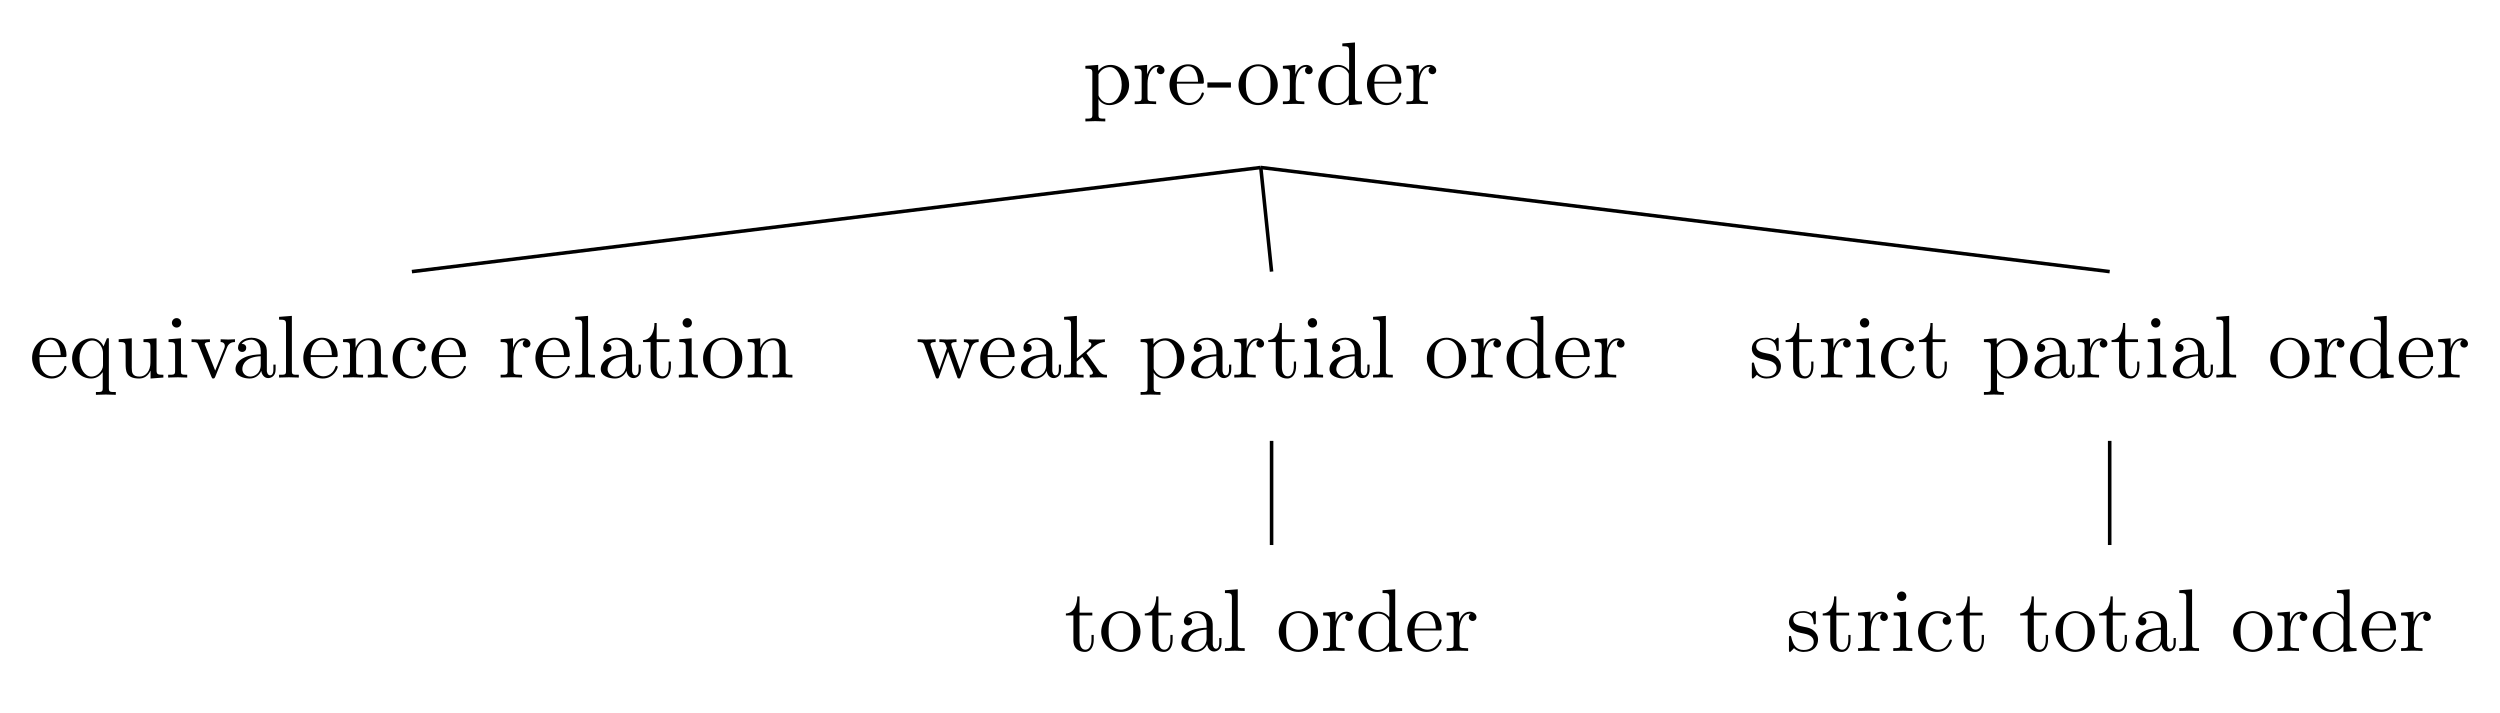
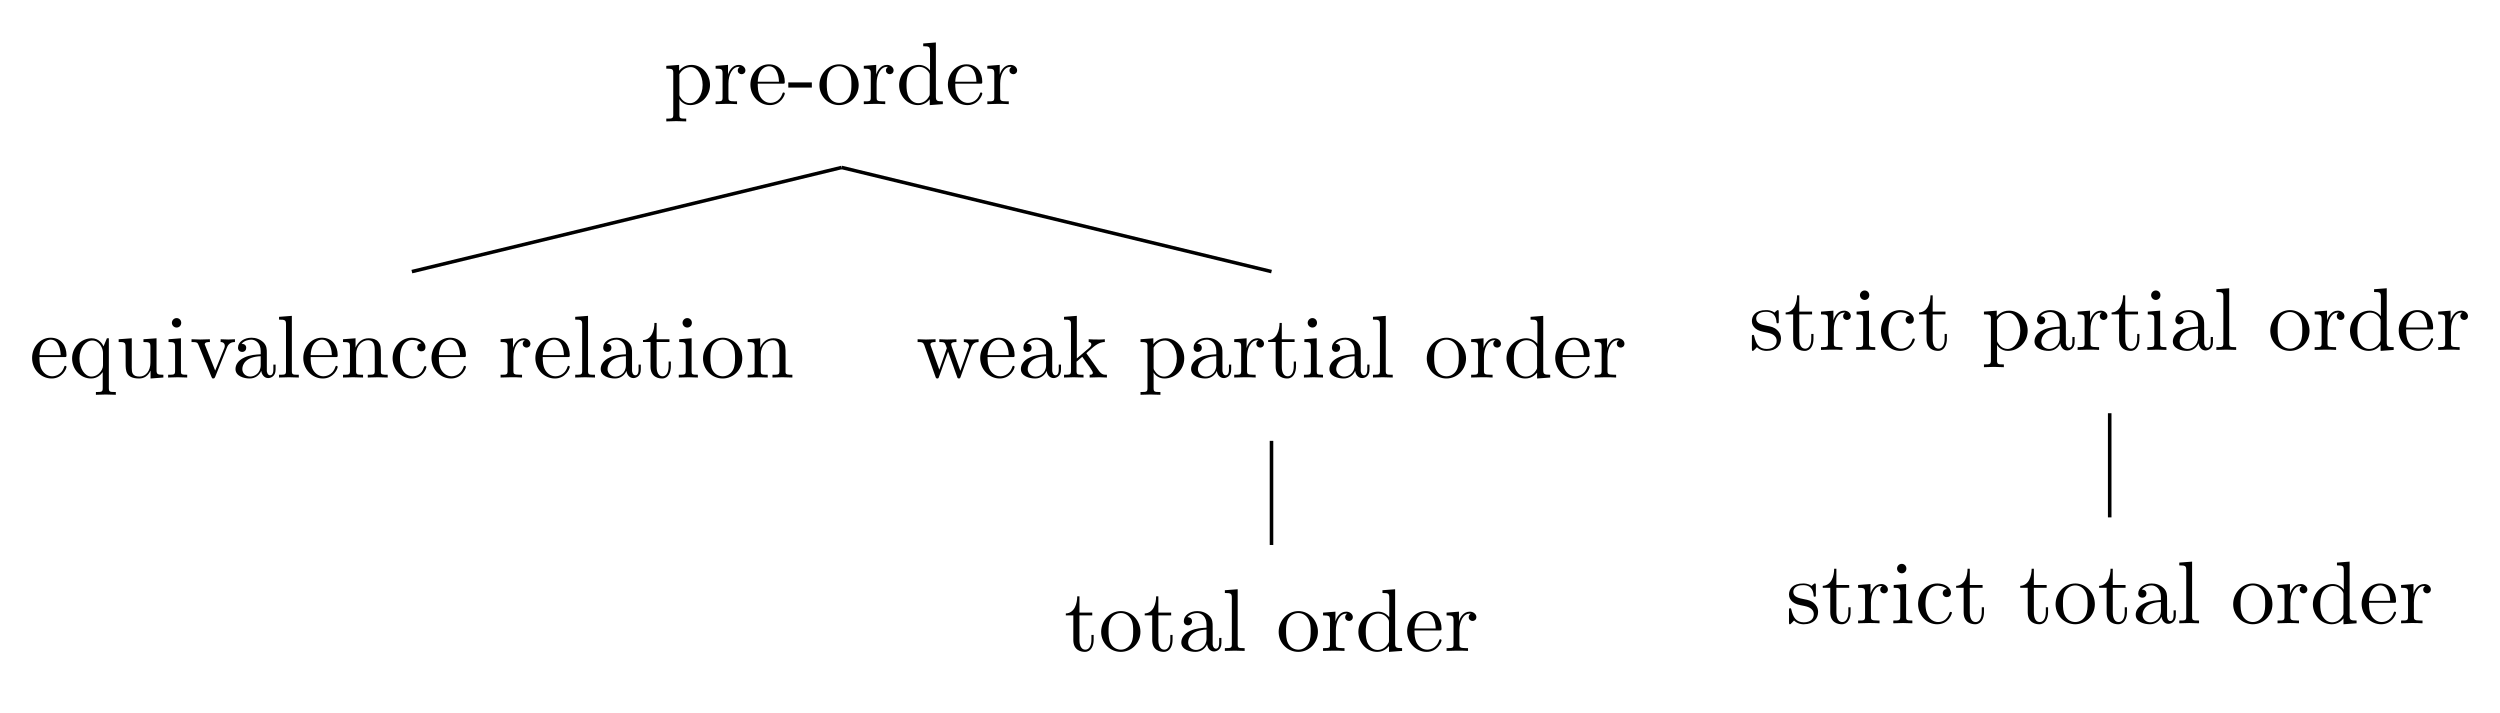
- <svg xmlns="http://www.w3.org/2000/svg" xmlns:xlink="http://www.w3.org/1999/xlink" width="280.578pt" height="79.964pt" viewBox="0 0 280.578 79.964" version="1.1">
+ <svg xmlns="http://www.w3.org/2000/svg" xmlns:xlink="http://www.w3.org/1999/xlink" width="280.595pt" height="79.964pt" viewBox="0 0 280.595 79.964" version="1.1">
  <defs>
    <g>
      <symbol overflow="visible" id="glyph0-0">
        <path style="stroke:none;" d="" />
      </symbol>
      <symbol overflow="visible" id="glyph0-1">
        <path style="stroke:none;" d="M 1.719 -3.75 L 1.719 -4.406 L 0.281 -4.297 L 0.281 -3.984 C 0.984 -3.984 1.062 -3.922 1.062 -3.484 L 1.062 1.172 C 1.062 1.625 0.953 1.625 0.281 1.625 L 0.281 1.938 C 0.625 1.922 1.141 1.906 1.391 1.906 C 1.672 1.906 2.172 1.922 2.516 1.938 L 2.516 1.625 C 1.859 1.625 1.75 1.625 1.75 1.172 L 1.75 -0.594 C 1.797 -0.422 2.219 0.109 2.969 0.109 C 4.156 0.109 5.188 -0.875 5.188 -2.156 C 5.188 -3.422 4.234 -4.406 3.109 -4.406 C 2.328 -4.406 1.906 -3.969 1.719 -3.75 Z M 1.75 -1.141 L 1.75 -3.359 C 2.031 -3.875 2.516 -4.156 3.031 -4.156 C 3.766 -4.156 4.359 -3.281 4.359 -2.156 C 4.359 -0.953 3.672 -0.109 2.938 -0.109 C 2.531 -0.109 2.156 -0.312 1.891 -0.719 C 1.75 -0.922 1.75 -0.938 1.75 -1.141 Z M 1.75 -1.141 " />
      </symbol>
      <symbol overflow="visible" id="glyph0-2">
        <path style="stroke:none;" d="M 1.672 -3.312 L 1.672 -4.406 L 0.281 -4.297 L 0.281 -3.984 C 0.984 -3.984 1.062 -3.922 1.062 -3.422 L 1.062 -0.75 C 1.062 -0.312 0.953 -0.312 0.281 -0.312 L 0.281 0 C 0.672 -0.016 1.141 -0.031 1.422 -0.031 C 1.812 -0.031 2.281 -0.031 2.688 0 L 2.688 -0.312 L 2.469 -0.312 C 1.734 -0.312 1.719 -0.422 1.719 -0.781 L 1.719 -2.312 C 1.719 -3.297 2.141 -4.188 2.891 -4.188 C 2.953 -4.188 2.984 -4.188 3 -4.172 C 2.969 -4.172 2.766 -4.047 2.766 -3.781 C 2.766 -3.516 2.984 -3.359 3.203 -3.359 C 3.375 -3.359 3.625 -3.484 3.625 -3.797 C 3.625 -4.109 3.312 -4.406 2.891 -4.406 C 2.156 -4.406 1.797 -3.734 1.672 -3.312 Z M 1.672 -3.312 " />
      </symbol>
      <symbol overflow="visible" id="glyph0-3">
        <path style="stroke:none;" d="M 1.109 -2.516 C 1.172 -4 2.016 -4.25 2.359 -4.25 C 3.375 -4.25 3.484 -2.906 3.484 -2.516 Z M 1.109 -2.297 L 3.891 -2.297 C 4.109 -2.297 4.141 -2.297 4.141 -2.516 C 4.141 -3.5 3.594 -4.469 2.359 -4.469 C 1.203 -4.469 0.281 -3.438 0.281 -2.188 C 0.281 -0.859 1.328 0.109 2.469 0.109 C 3.688 0.109 4.141 -1 4.141 -1.188 C 4.141 -1.281 4.062 -1.312 4 -1.312 C 3.922 -1.312 3.891 -1.25 3.875 -1.172 C 3.531 -0.141 2.625 -0.141 2.531 -0.141 C 2.031 -0.141 1.641 -0.438 1.406 -0.812 C 1.109 -1.281 1.109 -1.938 1.109 -2.297 Z M 1.109 -2.297 " />
      </symbol>
      <symbol overflow="visible" id="glyph0-4">
        <path style="stroke:none;" d="M 2.75 -1.859 L 2.75 -2.438 L 0.109 -2.438 L 0.109 -1.859 Z M 2.75 -1.859 " />
      </symbol>
      <symbol overflow="visible" id="glyph0-5">
        <path style="stroke:none;" d="M 4.688 -2.141 C 4.688 -3.406 3.703 -4.469 2.5 -4.469 C 1.25 -4.469 0.281 -3.375 0.281 -2.141 C 0.281 -0.844 1.312 0.109 2.484 0.109 C 3.688 0.109 4.688 -0.875 4.688 -2.141 Z M 2.5 -0.141 C 2.062 -0.141 1.625 -0.344 1.359 -0.812 C 1.109 -1.25 1.109 -1.859 1.109 -2.219 C 1.109 -2.609 1.109 -3.141 1.344 -3.578 C 1.609 -4.031 2.078 -4.25 2.484 -4.25 C 2.922 -4.25 3.344 -4.031 3.609 -3.594 C 3.875 -3.172 3.875 -2.594 3.875 -2.219 C 3.875 -1.859 3.875 -1.312 3.656 -0.875 C 3.422 -0.422 2.984 -0.141 2.5 -0.141 Z M 2.5 -0.141 " />
      </symbol>
      <symbol overflow="visible" id="glyph0-6">
        <path style="stroke:none;" d="M 3.781 -0.547 L 3.781 0.109 L 5.25 0 L 5.25 -0.312 C 4.562 -0.312 4.469 -0.375 4.469 -0.875 L 4.469 -6.922 L 3.047 -6.812 L 3.047 -6.5 C 3.734 -6.5 3.812 -6.438 3.812 -5.938 L 3.812 -3.781 C 3.531 -4.141 3.094 -4.406 2.562 -4.406 C 1.391 -4.406 0.344 -3.422 0.344 -2.141 C 0.344 -0.875 1.312 0.109 2.453 0.109 C 3.094 0.109 3.531 -0.234 3.781 -0.547 Z M 3.781 -3.219 L 3.781 -1.172 C 3.781 -1 3.781 -0.984 3.672 -0.812 C 3.375 -0.328 2.938 -0.109 2.5 -0.109 C 2.047 -0.109 1.688 -0.375 1.453 -0.75 C 1.203 -1.156 1.172 -1.719 1.172 -2.141 C 1.172 -2.5 1.188 -3.094 1.469 -3.547 C 1.688 -3.859 2.062 -4.188 2.609 -4.188 C 2.953 -4.188 3.375 -4.031 3.672 -3.594 C 3.781 -3.422 3.781 -3.406 3.781 -3.219 Z M 3.781 -3.219 " />
      </symbol>
      <symbol overflow="visible" id="glyph0-7">
        <path style="stroke:none;" d="M 3.781 -0.609 L 3.781 1.172 C 3.781 1.625 3.672 1.625 3.016 1.625 L 3.016 1.938 C 3.344 1.922 3.875 1.906 4.125 1.906 C 4.391 1.906 4.906 1.922 5.25 1.938 L 5.25 1.625 C 4.578 1.625 4.469 1.625 4.469 1.172 L 4.469 -4.406 L 4.25 -4.406 L 3.875 -3.5 C 3.75 -3.781 3.344 -4.406 2.547 -4.406 C 1.391 -4.406 0.344 -3.438 0.344 -2.141 C 0.344 -0.891 1.312 0.109 2.469 0.109 C 3.156 0.109 3.562 -0.312 3.781 -0.609 Z M 3.812 -2.766 L 3.812 -1.359 C 3.812 -1.031 3.641 -0.75 3.422 -0.516 C 3.297 -0.375 2.969 -0.109 2.5 -0.109 C 1.781 -0.109 1.172 -1 1.172 -2.141 C 1.172 -3.328 1.859 -4.156 2.609 -4.156 C 3.406 -4.156 3.812 -3.297 3.812 -2.766 Z M 3.812 -2.766 " />
      </symbol>
      <symbol overflow="visible" id="glyph0-8">
        <path style="stroke:none;" d="M 3.891 -0.781 L 3.891 0.109 L 5.328 0 L 5.328 -0.312 C 4.641 -0.312 4.562 -0.375 4.562 -0.875 L 4.562 -4.406 L 3.094 -4.297 L 3.094 -3.984 C 3.781 -3.984 3.875 -3.922 3.875 -3.422 L 3.875 -1.656 C 3.875 -0.781 3.391 -0.109 2.656 -0.109 C 1.828 -0.109 1.781 -0.578 1.781 -1.094 L 1.781 -4.406 L 0.312 -4.297 L 0.312 -3.984 C 1.094 -3.984 1.094 -3.953 1.094 -3.078 L 1.094 -1.578 C 1.094 -0.797 1.094 0.109 2.609 0.109 C 3.172 0.109 3.609 -0.172 3.891 -0.781 Z M 3.891 -0.781 " />
      </symbol>
      <symbol overflow="visible" id="glyph0-9">
        <path style="stroke:none;" d="M 1.766 -4.406 L 0.375 -4.297 L 0.375 -3.984 C 1.016 -3.984 1.109 -3.922 1.109 -3.438 L 1.109 -0.75 C 1.109 -0.312 1 -0.312 0.328 -0.312 L 0.328 0 C 0.641 -0.016 1.188 -0.031 1.422 -0.031 C 1.781 -0.031 2.125 -0.016 2.469 0 L 2.469 -0.312 C 1.797 -0.312 1.766 -0.359 1.766 -0.75 Z M 1.797 -6.141 C 1.797 -6.453 1.562 -6.672 1.281 -6.672 C 0.969 -6.672 0.75 -6.406 0.75 -6.141 C 0.75 -5.875 0.969 -5.609 1.281 -5.609 C 1.562 -5.609 1.797 -5.828 1.797 -6.141 Z M 1.797 -6.141 " />
      </symbol>
      <symbol overflow="visible" id="glyph0-10">
        <path style="stroke:none;" d="M 4.141 -3.312 C 4.234 -3.547 4.406 -3.984 5.062 -3.984 L 5.062 -4.297 C 4.828 -4.281 4.547 -4.266 4.312 -4.266 C 4.078 -4.266 3.625 -4.281 3.453 -4.297 L 3.453 -3.984 C 3.812 -3.984 3.922 -3.75 3.922 -3.562 C 3.922 -3.469 3.906 -3.422 3.875 -3.312 L 2.844 -0.781 L 1.734 -3.562 C 1.672 -3.688 1.672 -3.703 1.672 -3.734 C 1.672 -3.984 2.062 -3.984 2.25 -3.984 L 2.25 -4.297 C 1.938 -4.281 1.391 -4.266 1.156 -4.266 C 0.891 -4.266 0.484 -4.281 0.188 -4.297 L 0.188 -3.984 C 0.812 -3.984 0.859 -3.922 0.984 -3.625 L 2.422 -0.078 C 2.484 0.062 2.5 0.109 2.625 0.109 C 2.766 0.109 2.797 0.016 2.844 -0.078 Z M 4.141 -3.312 " />
      </symbol>
      <symbol overflow="visible" id="glyph0-11">
        <path style="stroke:none;" d="M 3.312 -0.75 C 3.359 -0.359 3.625 0.062 4.094 0.062 C 4.312 0.062 4.922 -0.078 4.922 -0.891 L 4.922 -1.453 L 4.672 -1.453 L 4.672 -0.891 C 4.672 -0.312 4.422 -0.25 4.312 -0.25 C 3.984 -0.25 3.938 -0.703 3.938 -0.75 L 3.938 -2.734 C 3.938 -3.156 3.938 -3.547 3.578 -3.922 C 3.188 -4.312 2.688 -4.469 2.219 -4.469 C 1.391 -4.469 0.703 -4 0.703 -3.344 C 0.703 -3.047 0.906 -2.875 1.172 -2.875 C 1.453 -2.875 1.625 -3.078 1.625 -3.328 C 1.625 -3.453 1.578 -3.781 1.109 -3.781 C 1.391 -4.141 1.875 -4.25 2.188 -4.25 C 2.688 -4.25 3.25 -3.859 3.25 -2.969 L 3.25 -2.609 C 2.734 -2.578 2.047 -2.547 1.422 -2.25 C 0.672 -1.906 0.422 -1.391 0.422 -0.953 C 0.422 -0.141 1.391 0.109 2.016 0.109 C 2.672 0.109 3.125 -0.297 3.312 -0.75 Z M 3.25 -2.391 L 3.25 -1.391 C 3.25 -0.453 2.531 -0.109 2.078 -0.109 C 1.594 -0.109 1.188 -0.453 1.188 -0.953 C 1.188 -1.5 1.609 -2.328 3.25 -2.391 Z M 3.25 -2.391 " />
      </symbol>
      <symbol overflow="visible" id="glyph0-12">
        <path style="stroke:none;" d="M 1.766 -6.922 L 0.328 -6.812 L 0.328 -6.5 C 1.031 -6.5 1.109 -6.438 1.109 -5.938 L 1.109 -0.75 C 1.109 -0.312 1 -0.312 0.328 -0.312 L 0.328 0 C 0.656 -0.016 1.188 -0.031 1.438 -0.031 C 1.688 -0.031 2.172 -0.016 2.547 0 L 2.547 -0.312 C 1.875 -0.312 1.766 -0.312 1.766 -0.75 Z M 1.766 -6.922 " />
      </symbol>
      <symbol overflow="visible" id="glyph0-13">
        <path style="stroke:none;" d="M 1.094 -3.422 L 1.094 -0.75 C 1.094 -0.312 0.984 -0.312 0.312 -0.312 L 0.312 0 C 0.672 -0.016 1.172 -0.031 1.453 -0.031 C 1.703 -0.031 2.219 -0.016 2.562 0 L 2.562 -0.312 C 1.891 -0.312 1.781 -0.312 1.781 -0.75 L 1.781 -2.594 C 1.781 -3.625 2.5 -4.188 3.125 -4.188 C 3.766 -4.188 3.875 -3.656 3.875 -3.078 L 3.875 -0.75 C 3.875 -0.312 3.766 -0.312 3.094 -0.312 L 3.094 0 C 3.438 -0.016 3.953 -0.031 4.219 -0.031 C 4.469 -0.031 5 -0.016 5.328 0 L 5.328 -0.312 C 4.812 -0.312 4.562 -0.312 4.562 -0.609 L 4.562 -2.516 C 4.562 -3.375 4.562 -3.672 4.25 -4.031 C 4.109 -4.203 3.781 -4.406 3.203 -4.406 C 2.469 -4.406 2 -3.984 1.719 -3.359 L 1.719 -4.406 L 0.312 -4.297 L 0.312 -3.984 C 1.016 -3.984 1.094 -3.922 1.094 -3.422 Z M 1.094 -3.422 " />
      </symbol>
      <symbol overflow="visible" id="glyph0-14">
        <path style="stroke:none;" d="M 1.172 -2.172 C 1.172 -3.797 1.984 -4.219 2.516 -4.219 C 2.609 -4.219 3.234 -4.203 3.578 -3.844 C 3.172 -3.812 3.109 -3.516 3.109 -3.391 C 3.109 -3.125 3.297 -2.938 3.562 -2.938 C 3.828 -2.938 4.031 -3.094 4.031 -3.406 C 4.031 -4.078 3.266 -4.469 2.5 -4.469 C 1.25 -4.469 0.344 -3.391 0.344 -2.156 C 0.344 -0.875 1.328 0.109 2.484 0.109 C 3.812 0.109 4.141 -1.094 4.141 -1.188 C 4.141 -1.281 4.031 -1.281 4 -1.281 C 3.922 -1.281 3.891 -1.25 3.875 -1.188 C 3.594 -0.266 2.938 -0.141 2.578 -0.141 C 2.047 -0.141 1.172 -0.562 1.172 -2.172 Z M 1.172 -2.172 " />
      </symbol>
      <symbol overflow="visible" id="glyph0-15">
        <path style="stroke:none;" d="M 1.719 -3.984 L 3.156 -3.984 L 3.156 -4.297 L 1.719 -4.297 L 1.719 -6.125 L 1.469 -6.125 C 1.469 -5.312 1.172 -4.25 0.188 -4.203 L 0.188 -3.984 L 1.031 -3.984 L 1.031 -1.234 C 1.031 -0.016 1.969 0.109 2.328 0.109 C 3.031 0.109 3.312 -0.594 3.312 -1.234 L 3.312 -1.797 L 3.062 -1.797 L 3.062 -1.25 C 3.062 -0.516 2.766 -0.141 2.391 -0.141 C 1.719 -0.141 1.719 -1.047 1.719 -1.219 Z M 1.719 -3.984 " />
      </symbol>
      <symbol overflow="visible" id="glyph0-16">
        <path style="stroke:none;" d="M 6.172 -3.344 C 6.344 -3.844 6.656 -3.984 7.016 -3.984 L 7.016 -4.297 C 6.781 -4.281 6.5 -4.266 6.281 -4.266 C 5.984 -4.266 5.547 -4.281 5.359 -4.297 L 5.359 -3.984 C 5.719 -3.984 5.938 -3.797 5.938 -3.516 C 5.938 -3.453 5.938 -3.422 5.875 -3.297 L 4.969 -0.75 L 3.984 -3.531 C 3.953 -3.656 3.938 -3.672 3.938 -3.719 C 3.938 -3.984 4.328 -3.984 4.531 -3.984 L 4.531 -4.297 C 4.234 -4.281 3.734 -4.266 3.484 -4.266 C 3.188 -4.266 2.906 -4.281 2.609 -4.297 L 2.609 -3.984 C 2.969 -3.984 3.125 -3.969 3.234 -3.844 C 3.281 -3.781 3.391 -3.484 3.453 -3.297 L 2.609 -0.875 L 1.656 -3.531 C 1.609 -3.656 1.609 -3.672 1.609 -3.719 C 1.609 -3.984 2 -3.984 2.188 -3.984 L 2.188 -4.297 C 1.891 -4.281 1.328 -4.266 1.109 -4.266 C 1.062 -4.266 0.531 -4.281 0.172 -4.297 L 0.172 -3.984 C 0.672 -3.984 0.797 -3.953 0.922 -3.641 L 2.172 -0.109 C 2.219 0.031 2.25 0.109 2.375 0.109 C 2.516 0.109 2.531 0.047 2.578 -0.094 L 3.594 -2.906 L 4.609 -0.078 C 4.641 0.031 4.672 0.109 4.812 0.109 C 4.938 0.109 4.969 0.016 5 -0.078 Z M 6.172 -3.344 " />
      </symbol>
      <symbol overflow="visible" id="glyph0-17">
        <path style="stroke:none;" d="M 1.062 -0.75 C 1.062 -0.312 0.953 -0.312 0.281 -0.312 L 0.281 0 C 0.609 -0.016 1.078 -0.031 1.359 -0.031 C 1.672 -0.031 2.062 -0.016 2.469 0 L 2.469 -0.312 C 1.797 -0.312 1.688 -0.312 1.688 -0.75 L 1.688 -1.781 L 2.328 -2.328 C 3.094 -1.281 3.516 -0.719 3.516 -0.531 C 3.516 -0.344 3.344 -0.312 3.156 -0.312 L 3.156 0 C 3.422 -0.016 4.016 -0.031 4.234 -0.031 C 4.516 -0.031 4.812 -0.016 5.094 0 L 5.094 -0.312 C 4.719 -0.312 4.5 -0.312 4.125 -0.844 L 2.859 -2.625 C 2.844 -2.641 2.797 -2.703 2.797 -2.734 C 2.797 -2.766 3.516 -3.375 3.609 -3.453 C 4.234 -3.953 4.656 -3.984 4.859 -3.984 L 4.859 -4.297 C 4.578 -4.266 4.453 -4.266 4.172 -4.266 C 3.812 -4.266 3.188 -4.281 3.047 -4.297 L 3.047 -3.984 C 3.234 -3.984 3.344 -3.875 3.344 -3.734 C 3.344 -3.531 3.203 -3.422 3.125 -3.344 L 1.719 -2.141 L 1.719 -6.922 L 0.281 -6.812 L 0.281 -6.5 C 0.984 -6.5 1.062 -6.438 1.062 -5.938 Z M 1.062 -0.75 " />
      </symbol>
      <symbol overflow="visible" id="glyph0-18">
        <path style="stroke:none;" d="M 2.078 -1.938 C 2.297 -1.891 3.109 -1.734 3.109 -1.016 C 3.109 -0.516 2.766 -0.109 1.984 -0.109 C 1.141 -0.109 0.781 -0.672 0.594 -1.531 C 0.562 -1.656 0.562 -1.688 0.453 -1.688 C 0.328 -1.688 0.328 -1.625 0.328 -1.453 L 0.328 -0.125 C 0.328 0.047 0.328 0.109 0.438 0.109 C 0.484 0.109 0.5 0.094 0.688 -0.094 C 0.703 -0.109 0.703 -0.125 0.891 -0.312 C 1.328 0.094 1.781 0.109 1.984 0.109 C 3.125 0.109 3.594 -0.562 3.594 -1.281 C 3.594 -1.797 3.297 -2.109 3.172 -2.219 C 2.844 -2.547 2.453 -2.625 2.031 -2.703 C 1.469 -2.812 0.812 -2.938 0.812 -3.516 C 0.812 -3.875 1.062 -4.281 1.922 -4.281 C 3.016 -4.281 3.078 -3.375 3.094 -3.078 C 3.094 -2.984 3.188 -2.984 3.203 -2.984 C 3.344 -2.984 3.344 -3.031 3.344 -3.219 L 3.344 -4.234 C 3.344 -4.391 3.344 -4.469 3.234 -4.469 C 3.188 -4.469 3.156 -4.469 3.031 -4.344 C 3 -4.312 2.906 -4.219 2.859 -4.188 C 2.484 -4.469 2.078 -4.469 1.922 -4.469 C 0.703 -4.469 0.328 -3.797 0.328 -3.234 C 0.328 -2.891 0.484 -2.609 0.75 -2.391 C 1.078 -2.141 1.359 -2.078 2.078 -1.938 Z M 2.078 -1.938 " />
      </symbol>
    </g>
  </defs>
  <g id="surface1">
    <g style="fill:rgb(0%,0%,0%);fill-opacity:1;">
-       <use xlink:href="#glyph0-1" x="121.533" y="11.689" />
-       <use xlink:href="#glyph0-2" x="127.068" y="11.689" />
-       <use xlink:href="#glyph0-3" x="130.971" y="11.689" />
-       <use xlink:href="#glyph0-4" x="135.398" y="11.689" />
-       <use xlink:href="#glyph0-5" x="138.718" y="11.689" />
-       <use xlink:href="#glyph0-2" x="143.7" y="11.689" />
-       <use xlink:href="#glyph0-6" x="147.602" y="11.689" />
-       <use xlink:href="#glyph0-3" x="153.137" y="11.689" />
-       <use xlink:href="#glyph0-2" x="157.565" y="11.689" />
+       <use xlink:href="#glyph0-1" x="74.503" y="11.689" />
+       <use xlink:href="#glyph0-2" x="80.038" y="11.689" />
+       <use xlink:href="#glyph0-3" x="83.941" y="11.689" />
+       <use xlink:href="#glyph0-4" x="88.368" y="11.689" />
+       <use xlink:href="#glyph0-5" x="91.688" y="11.689" />
+       <use xlink:href="#glyph0-2" x="96.67" y="11.689" />
+       <use xlink:href="#glyph0-6" x="100.572" y="11.689" />
+       <use xlink:href="#glyph0-3" x="106.107" y="11.689" />
+       <use xlink:href="#glyph0-2" x="110.535" y="11.689" />
    </g>
    <g style="fill:rgb(0%,0%,0%);fill-opacity:1;">
      <use xlink:href="#glyph0-3" x="3.321" y="42.373" />
      <use xlink:href="#glyph0-7" x="7.748" y="42.373" />
      <use xlink:href="#glyph0-8" x="13.007" y="42.373" />
      <use xlink:href="#glyph0-9" x="18.542" y="42.373" />
      <use xlink:href="#glyph0-10" x="21.309" y="42.373" />
    </g>
    <g style="fill:rgb(0%,0%,0%);fill-opacity:1;">
      <use xlink:href="#glyph0-11" x="26.01" y="42.373" />
      <use xlink:href="#glyph0-12" x="30.991" y="42.373" />
      <use xlink:href="#glyph0-3" x="33.759" y="42.373" />
      <use xlink:href="#glyph0-13" x="38.186" y="42.373" />
      <use xlink:href="#glyph0-14" x="43.721" y="42.373" />
      <use xlink:href="#glyph0-3" x="48.149" y="42.373" />
    </g>
    <g style="fill:rgb(0%,0%,0%);fill-opacity:1;">
      <use xlink:href="#glyph0-2" x="55.904" y="42.373" />
      <use xlink:href="#glyph0-3" x="59.806" y="42.373" />
      <use xlink:href="#glyph0-12" x="64.233" y="42.373" />
      <use xlink:href="#glyph0-11" x="67.001" y="42.373" />
      <use xlink:href="#glyph0-15" x="71.982" y="42.373" />
      <use xlink:href="#glyph0-9" x="75.857" y="42.373" />
      <use xlink:href="#glyph0-5" x="78.624" y="42.373" />
      <use xlink:href="#glyph0-13" x="83.606" y="42.373" />
    </g>
    <g style="fill:rgb(0%,0%,0%);fill-opacity:1;">
      <use xlink:href="#glyph0-16" x="102.818" y="42.373" />
    </g>
    <g style="fill:rgb(0%,0%,0%);fill-opacity:1;">
      <use xlink:href="#glyph0-3" x="109.734" y="42.373" />
      <use xlink:href="#glyph0-11" x="114.161" y="42.373" />
      <use xlink:href="#glyph0-17" x="119.143" y="42.373" />
    </g>
    <g style="fill:rgb(0%,0%,0%);fill-opacity:1;">
      <use xlink:href="#glyph0-1" x="127.728" y="42.373" />
      <use xlink:href="#glyph0-11" x="133.264" y="42.373" />
      <use xlink:href="#glyph0-2" x="138.245" y="42.373" />
      <use xlink:href="#glyph0-15" x="142.147" y="42.373" />
      <use xlink:href="#glyph0-9" x="146.022" y="42.373" />
      <use xlink:href="#glyph0-11" x="148.789" y="42.373" />
      <use xlink:href="#glyph0-12" x="153.771" y="42.373" />
    </g>
    <g style="fill:rgb(0%,0%,0%);fill-opacity:1;">
      <use xlink:href="#glyph0-5" x="159.856" y="42.373" />
      <use xlink:href="#glyph0-2" x="164.837" y="42.373" />
      <use xlink:href="#glyph0-6" x="168.74" y="42.373" />
      <use xlink:href="#glyph0-3" x="174.275" y="42.373" />
      <use xlink:href="#glyph0-2" x="178.702" y="42.373" />
    </g>
    <g style="fill:rgb(0%,0%,0%);fill-opacity:1;">
      <use xlink:href="#glyph0-15" x="119.437" y="73.057" />
      <use xlink:href="#glyph0-5" x="123.311" y="73.057" />
      <use xlink:href="#glyph0-15" x="128.293" y="73.057" />
      <use xlink:href="#glyph0-11" x="132.167" y="73.057" />
      <use xlink:href="#glyph0-12" x="137.149" y="73.057" />
    </g>
    <g style="fill:rgb(0%,0%,0%);fill-opacity:1;">
      <use xlink:href="#glyph0-5" x="143.234" y="73.057" />
      <use xlink:href="#glyph0-2" x="148.215" y="73.057" />
      <use xlink:href="#glyph0-6" x="152.117" y="73.057" />
      <use xlink:href="#glyph0-3" x="157.653" y="73.057" />
      <use xlink:href="#glyph0-2" x="162.08" y="73.057" />
    </g>
    <g style="fill:rgb(0%,0%,0%);fill-opacity:1;">
-       <use xlink:href="#glyph0-18" x="196.283" y="42.373" />
-       <use xlink:href="#glyph0-15" x="200.212" y="42.373" />
-       <use xlink:href="#glyph0-2" x="204.087" y="42.373" />
-       <use xlink:href="#glyph0-9" x="207.989" y="42.373" />
-       <use xlink:href="#glyph0-14" x="210.757" y="42.373" />
-       <use xlink:href="#glyph0-15" x="215.184" y="42.373" />
+       <use xlink:href="#glyph0-18" x="196.3" y="39.274" />
+       <use xlink:href="#glyph0-15" x="200.229" y="39.274" />
+       <use xlink:href="#glyph0-2" x="204.104" y="39.274" />
+       <use xlink:href="#glyph0-9" x="208.006" y="39.274" />
+       <use xlink:href="#glyph0-14" x="210.774" y="39.274" />
+       <use xlink:href="#glyph0-15" x="215.201" y="39.274" />
    </g>
    <g style="fill:rgb(0%,0%,0%);fill-opacity:1;">
-       <use xlink:href="#glyph0-1" x="222.376" y="42.373" />
-       <use xlink:href="#glyph0-11" x="227.911" y="42.373" />
-       <use xlink:href="#glyph0-2" x="232.893" y="42.373" />
-       <use xlink:href="#glyph0-15" x="236.795" y="42.373" />
-       <use xlink:href="#glyph0-9" x="240.669" y="42.373" />
-       <use xlink:href="#glyph0-11" x="243.437" y="42.373" />
-       <use xlink:href="#glyph0-12" x="248.418" y="42.373" />
+       <use xlink:href="#glyph0-1" x="222.393" y="39.274" />
+       <use xlink:href="#glyph0-11" x="227.928" y="39.274" />
+       <use xlink:href="#glyph0-2" x="232.91" y="39.274" />
+       <use xlink:href="#glyph0-15" x="236.812" y="39.274" />
+       <use xlink:href="#glyph0-9" x="240.686" y="39.274" />
+       <use xlink:href="#glyph0-11" x="243.454" y="39.274" />
+       <use xlink:href="#glyph0-12" x="248.435" y="39.274" />
    </g>
    <g style="fill:rgb(0%,0%,0%);fill-opacity:1;">
-       <use xlink:href="#glyph0-5" x="254.513" y="42.373" />
-       <use xlink:href="#glyph0-2" x="259.495" y="42.373" />
-       <use xlink:href="#glyph0-6" x="263.397" y="42.373" />
-       <use xlink:href="#glyph0-3" x="268.932" y="42.373" />
-       <use xlink:href="#glyph0-2" x="273.36" y="42.373" />
+       <use xlink:href="#glyph0-5" x="254.53" y="39.274" />
+       <use xlink:href="#glyph0-2" x="259.512" y="39.274" />
+       <use xlink:href="#glyph0-6" x="263.414" y="39.274" />
+       <use xlink:href="#glyph0-3" x="268.949" y="39.274" />
+       <use xlink:href="#glyph0-2" x="273.377" y="39.274" />
    </g>
    <g style="fill:rgb(0%,0%,0%);fill-opacity:1;">
-       <use xlink:href="#glyph0-18" x="200.448" y="73.057" />
-       <use xlink:href="#glyph0-15" x="204.377" y="73.057" />
-       <use xlink:href="#glyph0-2" x="208.252" y="73.057" />
-       <use xlink:href="#glyph0-9" x="212.154" y="73.057" />
-       <use xlink:href="#glyph0-14" x="214.922" y="73.057" />
-       <use xlink:href="#glyph0-15" x="219.349" y="73.057" />
+       <use xlink:href="#glyph0-18" x="200.465" y="69.957" />
+       <use xlink:href="#glyph0-15" x="204.394" y="69.957" />
+       <use xlink:href="#glyph0-2" x="208.269" y="69.957" />
+       <use xlink:href="#glyph0-9" x="212.171" y="69.957" />
+       <use xlink:href="#glyph0-14" x="214.939" y="69.957" />
+       <use xlink:href="#glyph0-15" x="219.366" y="69.957" />
    </g>
    <g style="fill:rgb(0%,0%,0%);fill-opacity:1;">
-       <use xlink:href="#glyph0-15" x="226.541" y="73.057" />
-       <use xlink:href="#glyph0-5" x="230.416" y="73.057" />
-       <use xlink:href="#glyph0-15" x="235.397" y="73.057" />
-       <use xlink:href="#glyph0-11" x="239.271" y="73.057" />
-       <use xlink:href="#glyph0-12" x="244.253" y="73.057" />
+       <use xlink:href="#glyph0-15" x="226.558" y="69.957" />
+       <use xlink:href="#glyph0-5" x="230.433" y="69.957" />
+       <use xlink:href="#glyph0-15" x="235.414" y="69.957" />
+       <use xlink:href="#glyph0-11" x="239.288" y="69.957" />
+       <use xlink:href="#glyph0-12" x="244.27" y="69.957" />
    </g>
    <g style="fill:rgb(0%,0%,0%);fill-opacity:1;">
-       <use xlink:href="#glyph0-5" x="250.348" y="73.057" />
-       <use xlink:href="#glyph0-2" x="255.329" y="73.057" />
-       <use xlink:href="#glyph0-6" x="259.231" y="73.057" />
-       <use xlink:href="#glyph0-3" x="264.767" y="73.057" />
-       <use xlink:href="#glyph0-2" x="269.194" y="73.057" />
+       <use xlink:href="#glyph0-5" x="250.365" y="69.957" />
+       <use xlink:href="#glyph0-2" x="255.346" y="69.957" />
+       <use xlink:href="#glyph0-6" x="259.248" y="69.957" />
+       <use xlink:href="#glyph0-3" x="264.784" y="69.957" />
+       <use xlink:href="#glyph0-2" x="269.211" y="69.957" />
    </g>
-     <path style="fill:none;stroke-width:0.399;stroke-linecap:butt;stroke-linejoin:miter;stroke:rgb(0%,0%,0%);stroke-opacity:1;stroke-miterlimit:10;" d="M 0 -7.108 L -95.273 -18.795 " transform="matrix(1,0,0,-1,141.5,11.689)" />
-     <path style="fill:none;stroke-width:0.399;stroke-linecap:butt;stroke-linejoin:miter;stroke:rgb(0%,0%,0%);stroke-opacity:1;stroke-miterlimit:10;" d="M 0 -7.108 L 1.211 -18.795 " transform="matrix(1,0,0,-1,141.5,11.689)" />
-     <path style="fill:none;stroke-width:0.399;stroke-linecap:butt;stroke-linejoin:miter;stroke:rgb(0%,0%,0%);stroke-opacity:1;stroke-miterlimit:10;" d="M 1.211 -37.791 L 1.211 -49.479 " transform="matrix(1,0,0,-1,141.5,11.689)" />
-     <path style="fill:none;stroke-width:0.399;stroke-linecap:butt;stroke-linejoin:miter;stroke:rgb(0%,0%,0%);stroke-opacity:1;stroke-miterlimit:10;" d="M 0 -7.108 L 95.273 -18.795 " transform="matrix(1,0,0,-1,141.5,11.689)" />
-     <path style="fill:none;stroke-width:0.399;stroke-linecap:butt;stroke-linejoin:miter;stroke:rgb(0%,0%,0%);stroke-opacity:1;stroke-miterlimit:10;" d="M 95.273 -37.791 L 95.273 -49.479 " transform="matrix(1,0,0,-1,141.5,11.689)" />
+     <path style="fill:none;stroke-width:0.399;stroke-linecap:butt;stroke-linejoin:miter;stroke:rgb(0%,0%,0%);stroke-opacity:1;stroke-miterlimit:10;" d="M -71.16 -34.692 L -119.402 -46.379 " transform="matrix(1,0,0,-1,165.629,-15.895)" />
+     <path style="fill:none;stroke-width:0.399;stroke-linecap:butt;stroke-linejoin:miter;stroke:rgb(0%,0%,0%);stroke-opacity:1;stroke-miterlimit:10;" d="M -71.16 -34.692 L -22.918 -46.379 " transform="matrix(1,0,0,-1,165.629,-15.895)" />
+     <path style="fill:none;stroke-width:0.399;stroke-linecap:butt;stroke-linejoin:miter;stroke:rgb(0%,0%,0%);stroke-opacity:1;stroke-miterlimit:10;" d="M -22.918 -65.375 L -22.918 -77.063 " transform="matrix(1,0,0,-1,165.629,-15.895)" />
+     <path style="fill:none;stroke-width:0.399;stroke-linecap:butt;stroke-linejoin:miter;stroke:rgb(0%,0%,0%);stroke-opacity:1;stroke-miterlimit:10;" d="M 71.16 -62.274 L 71.16 -73.965 " transform="matrix(1,0,0,-1,165.629,-15.895)" />
  </g>
</svg>
